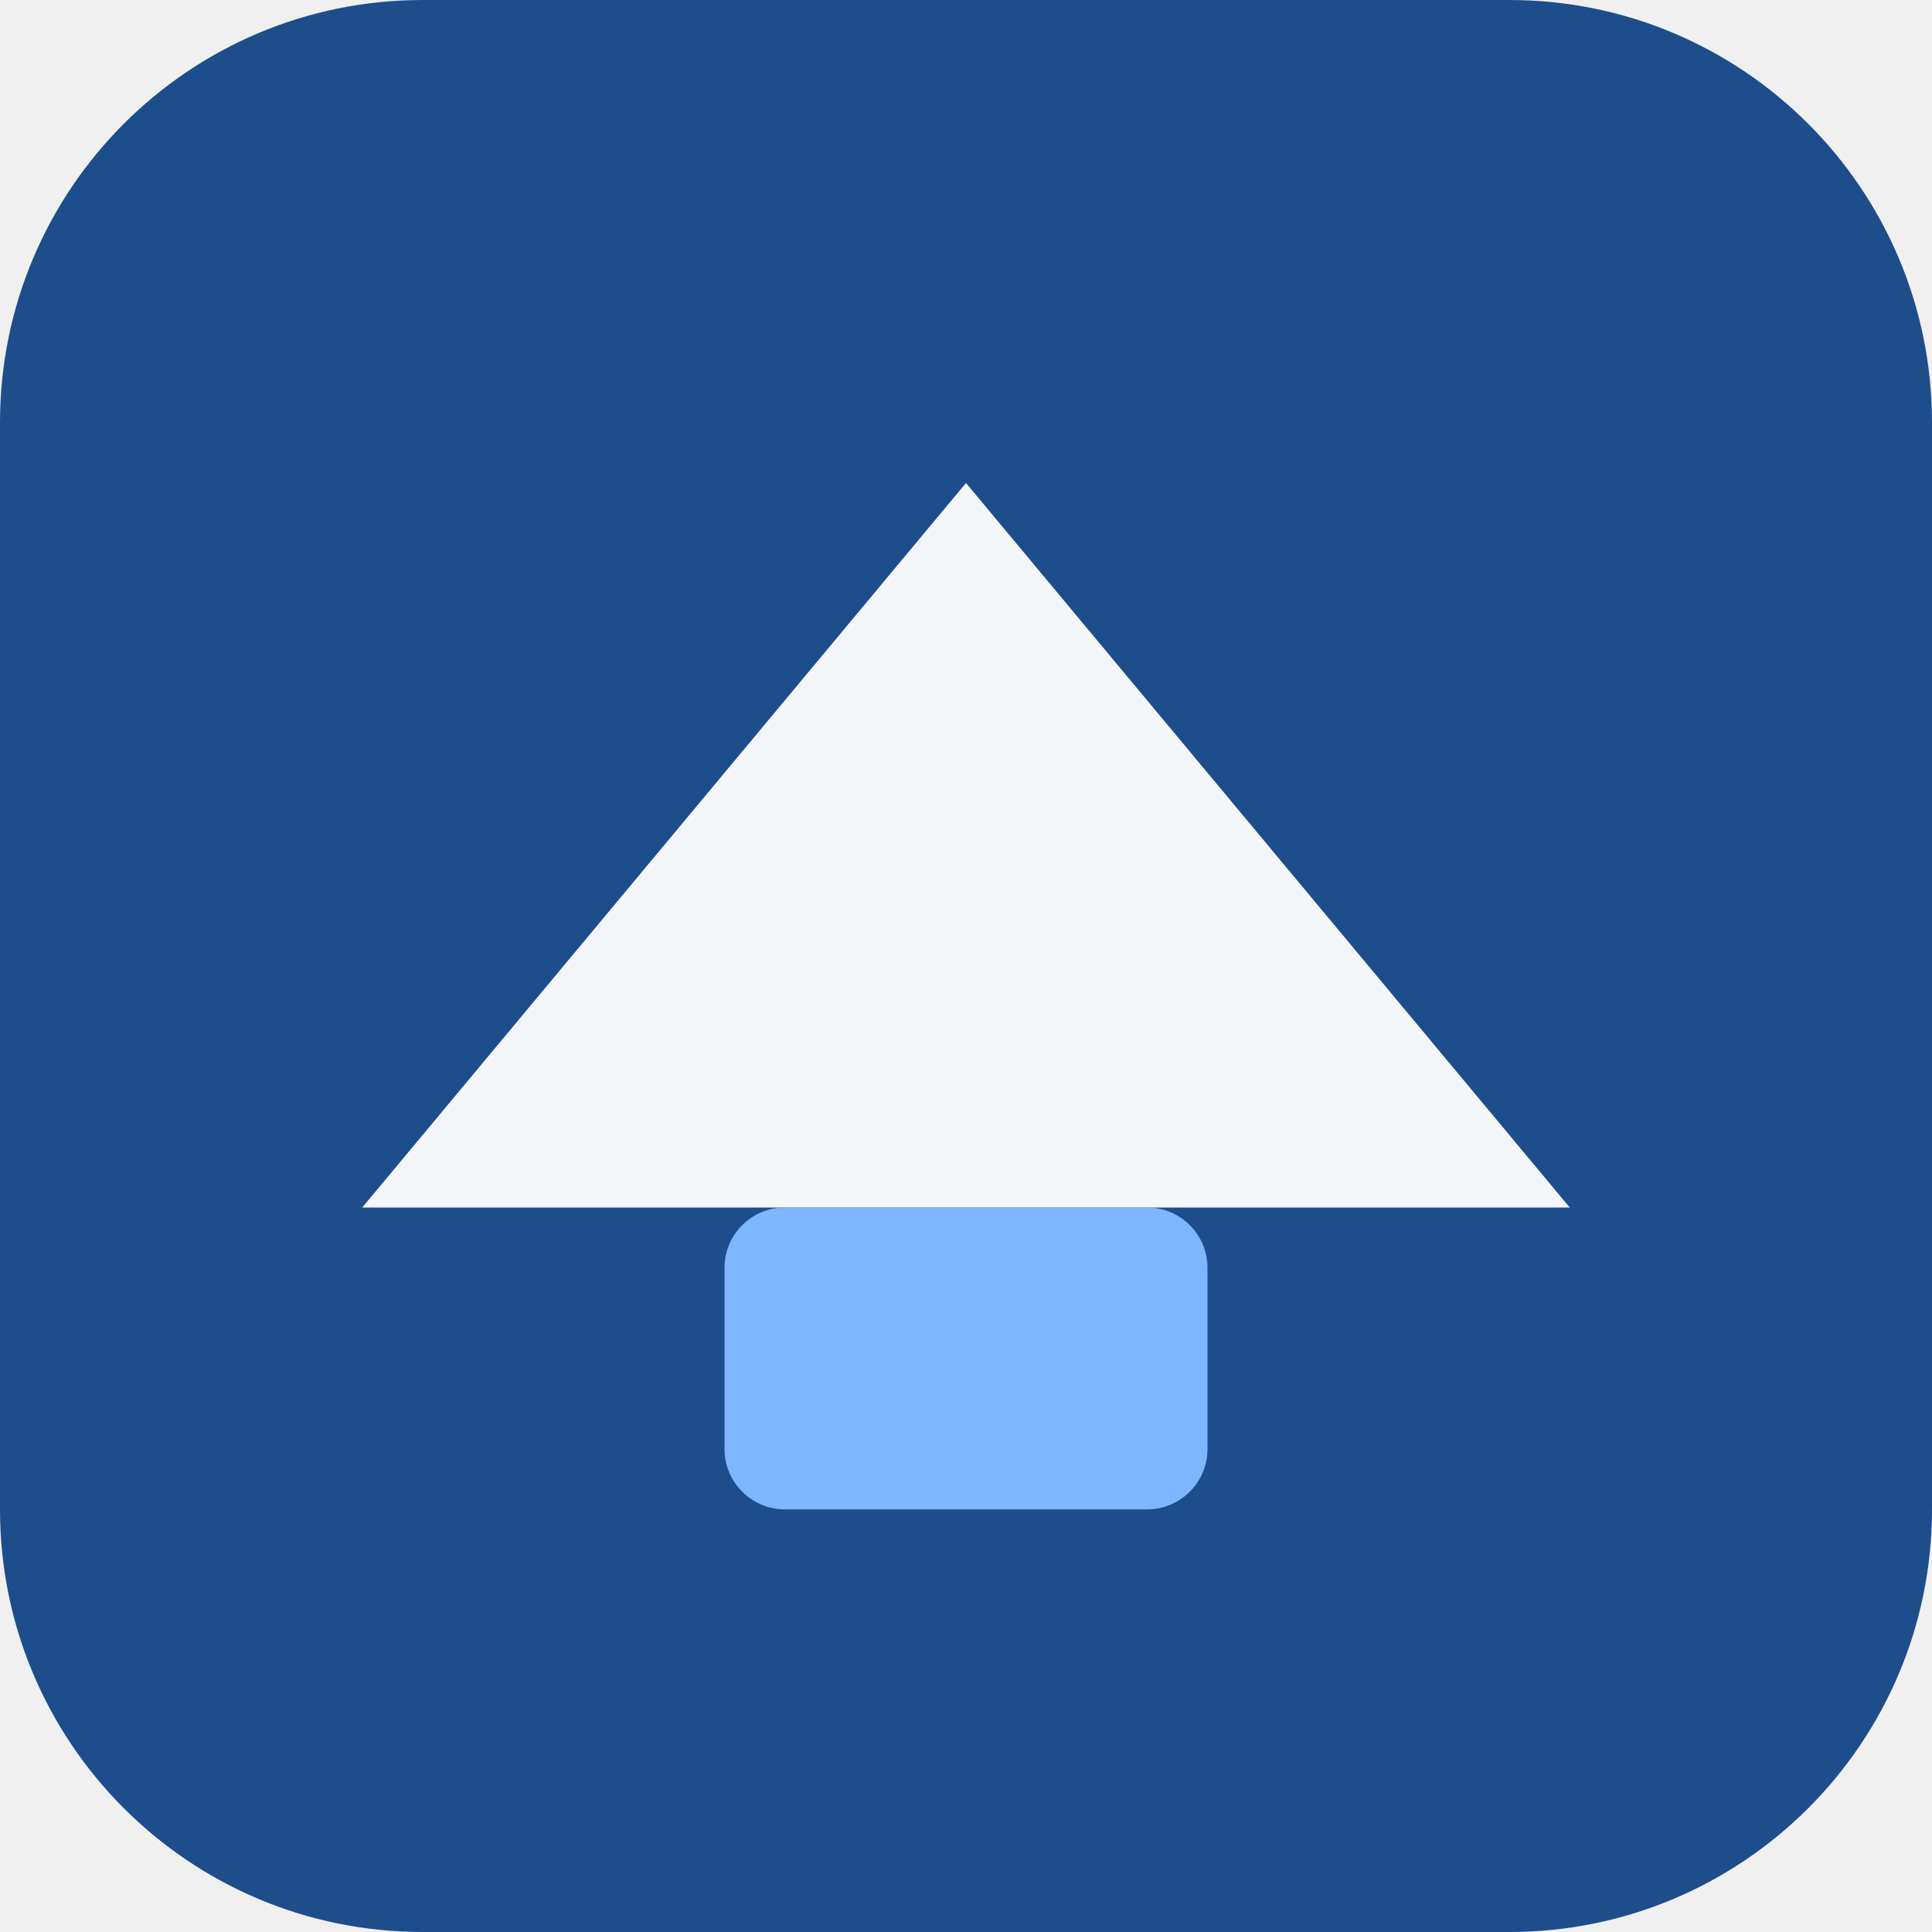
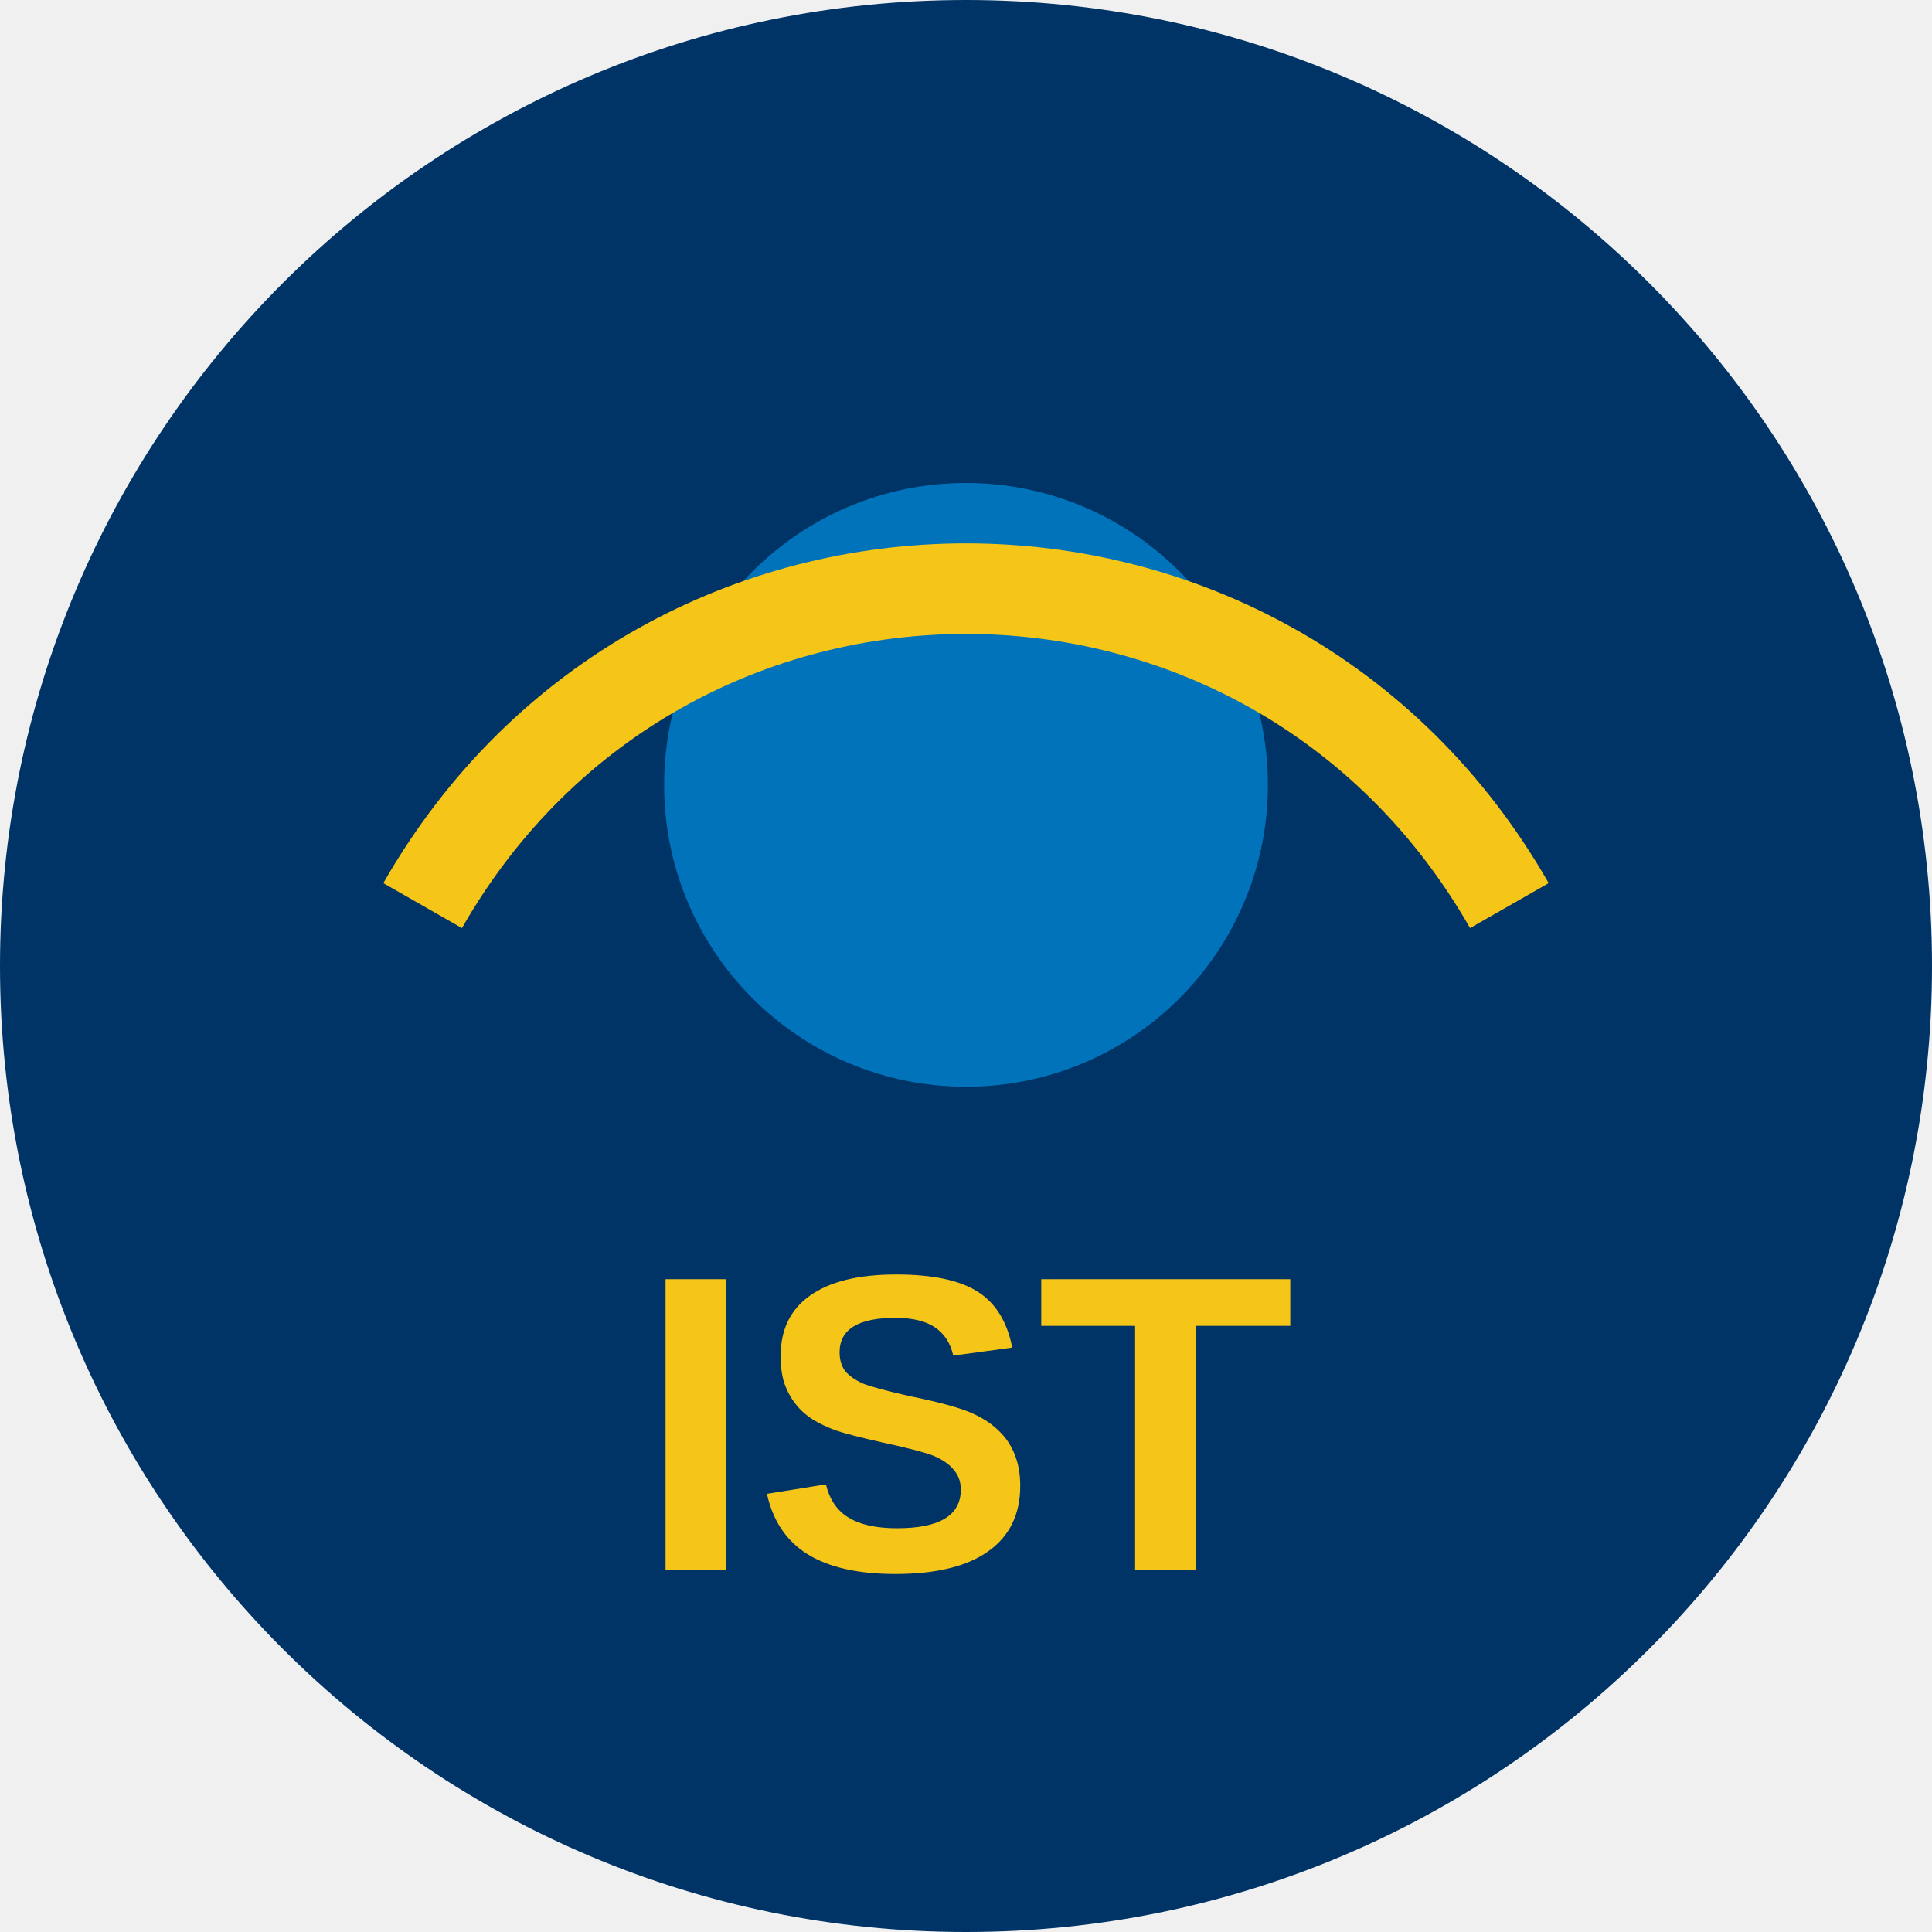
<svg xmlns="http://www.w3.org/2000/svg" viewBox="0 0 64 64" fill="none">
-   <rect width="64" height="64" rx="14" fill="#1e4d8c" />
-   <path d="M12 40 L32 16 L52 40 Z" fill="#fff" opacity="0.95" />
-   <rect x="24" y="40" width="16" height="10" rx="2" fill="#7eb6ff" />
+   <circle cx="32" cy="32" r="32" fill="#003366" />
+   <circle cx="32" cy="26" r="10" fill="#0073BB" />
+   <path d="M14 30c8-14 28-14 36 0" stroke="#F5C518" stroke-width="3" fill="none" />
+   <text x="32" y="52" text-anchor="middle" font-family="Arial,sans-serif" font-size="14" font-weight="700" fill="#F5C518">IST</text>
</svg>
